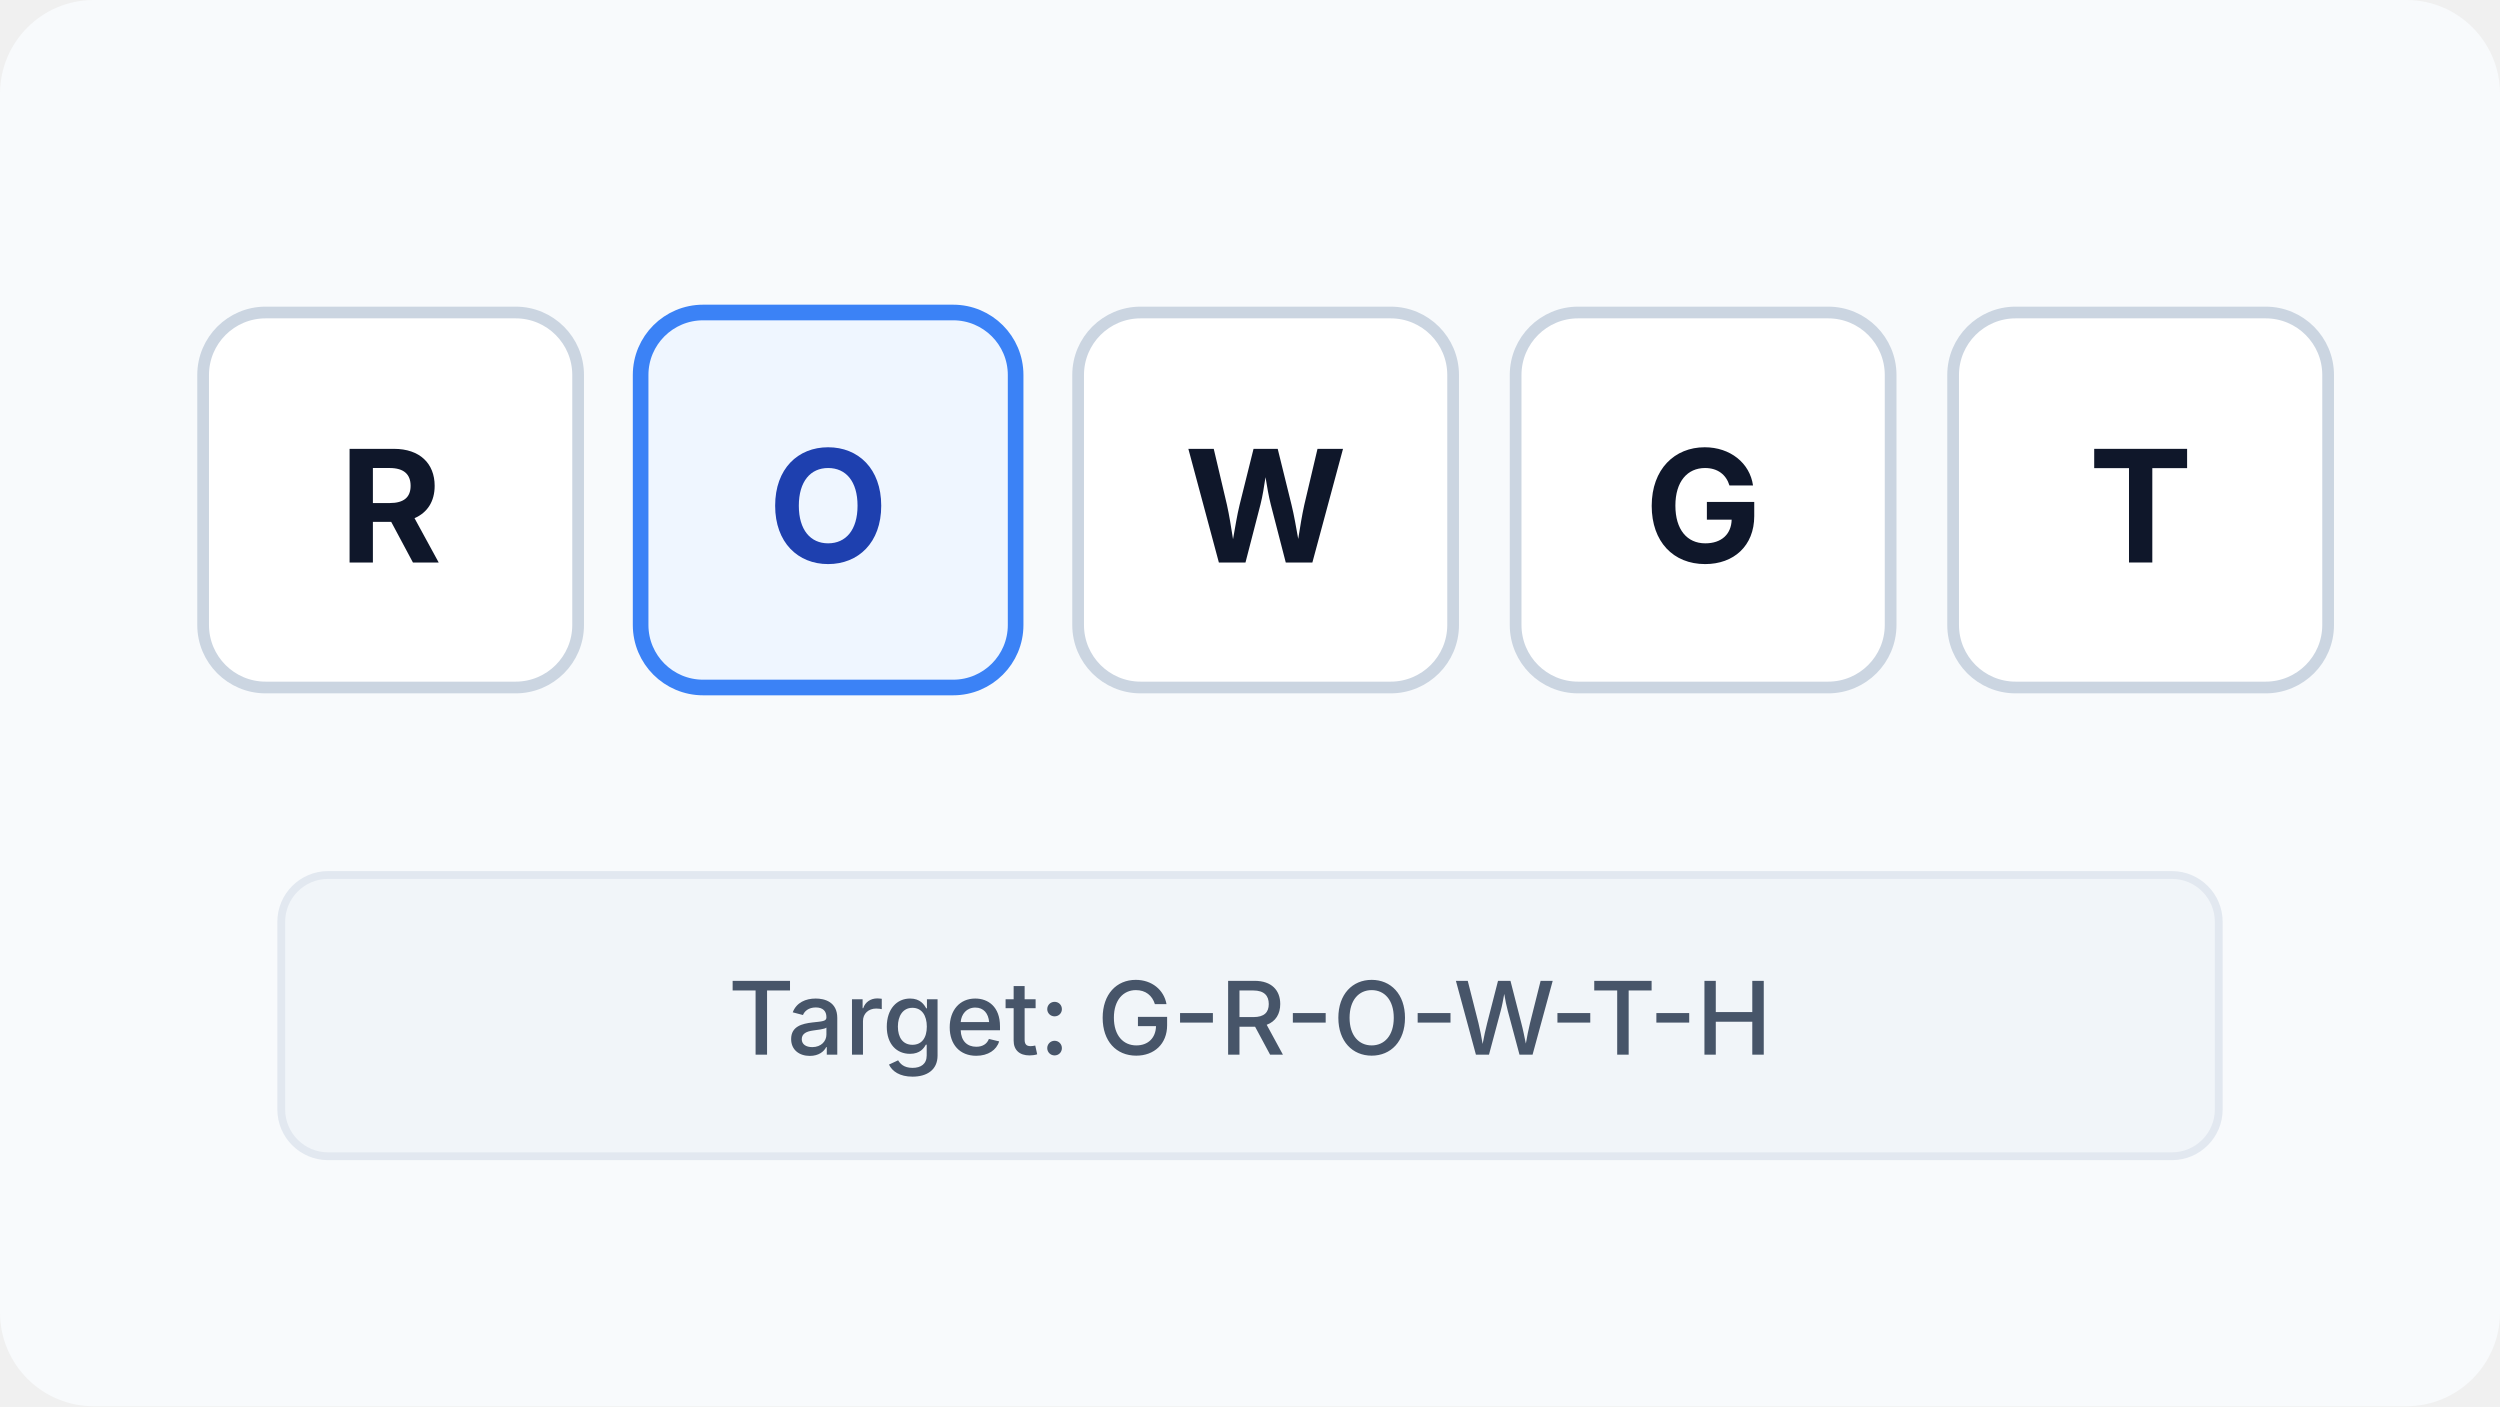
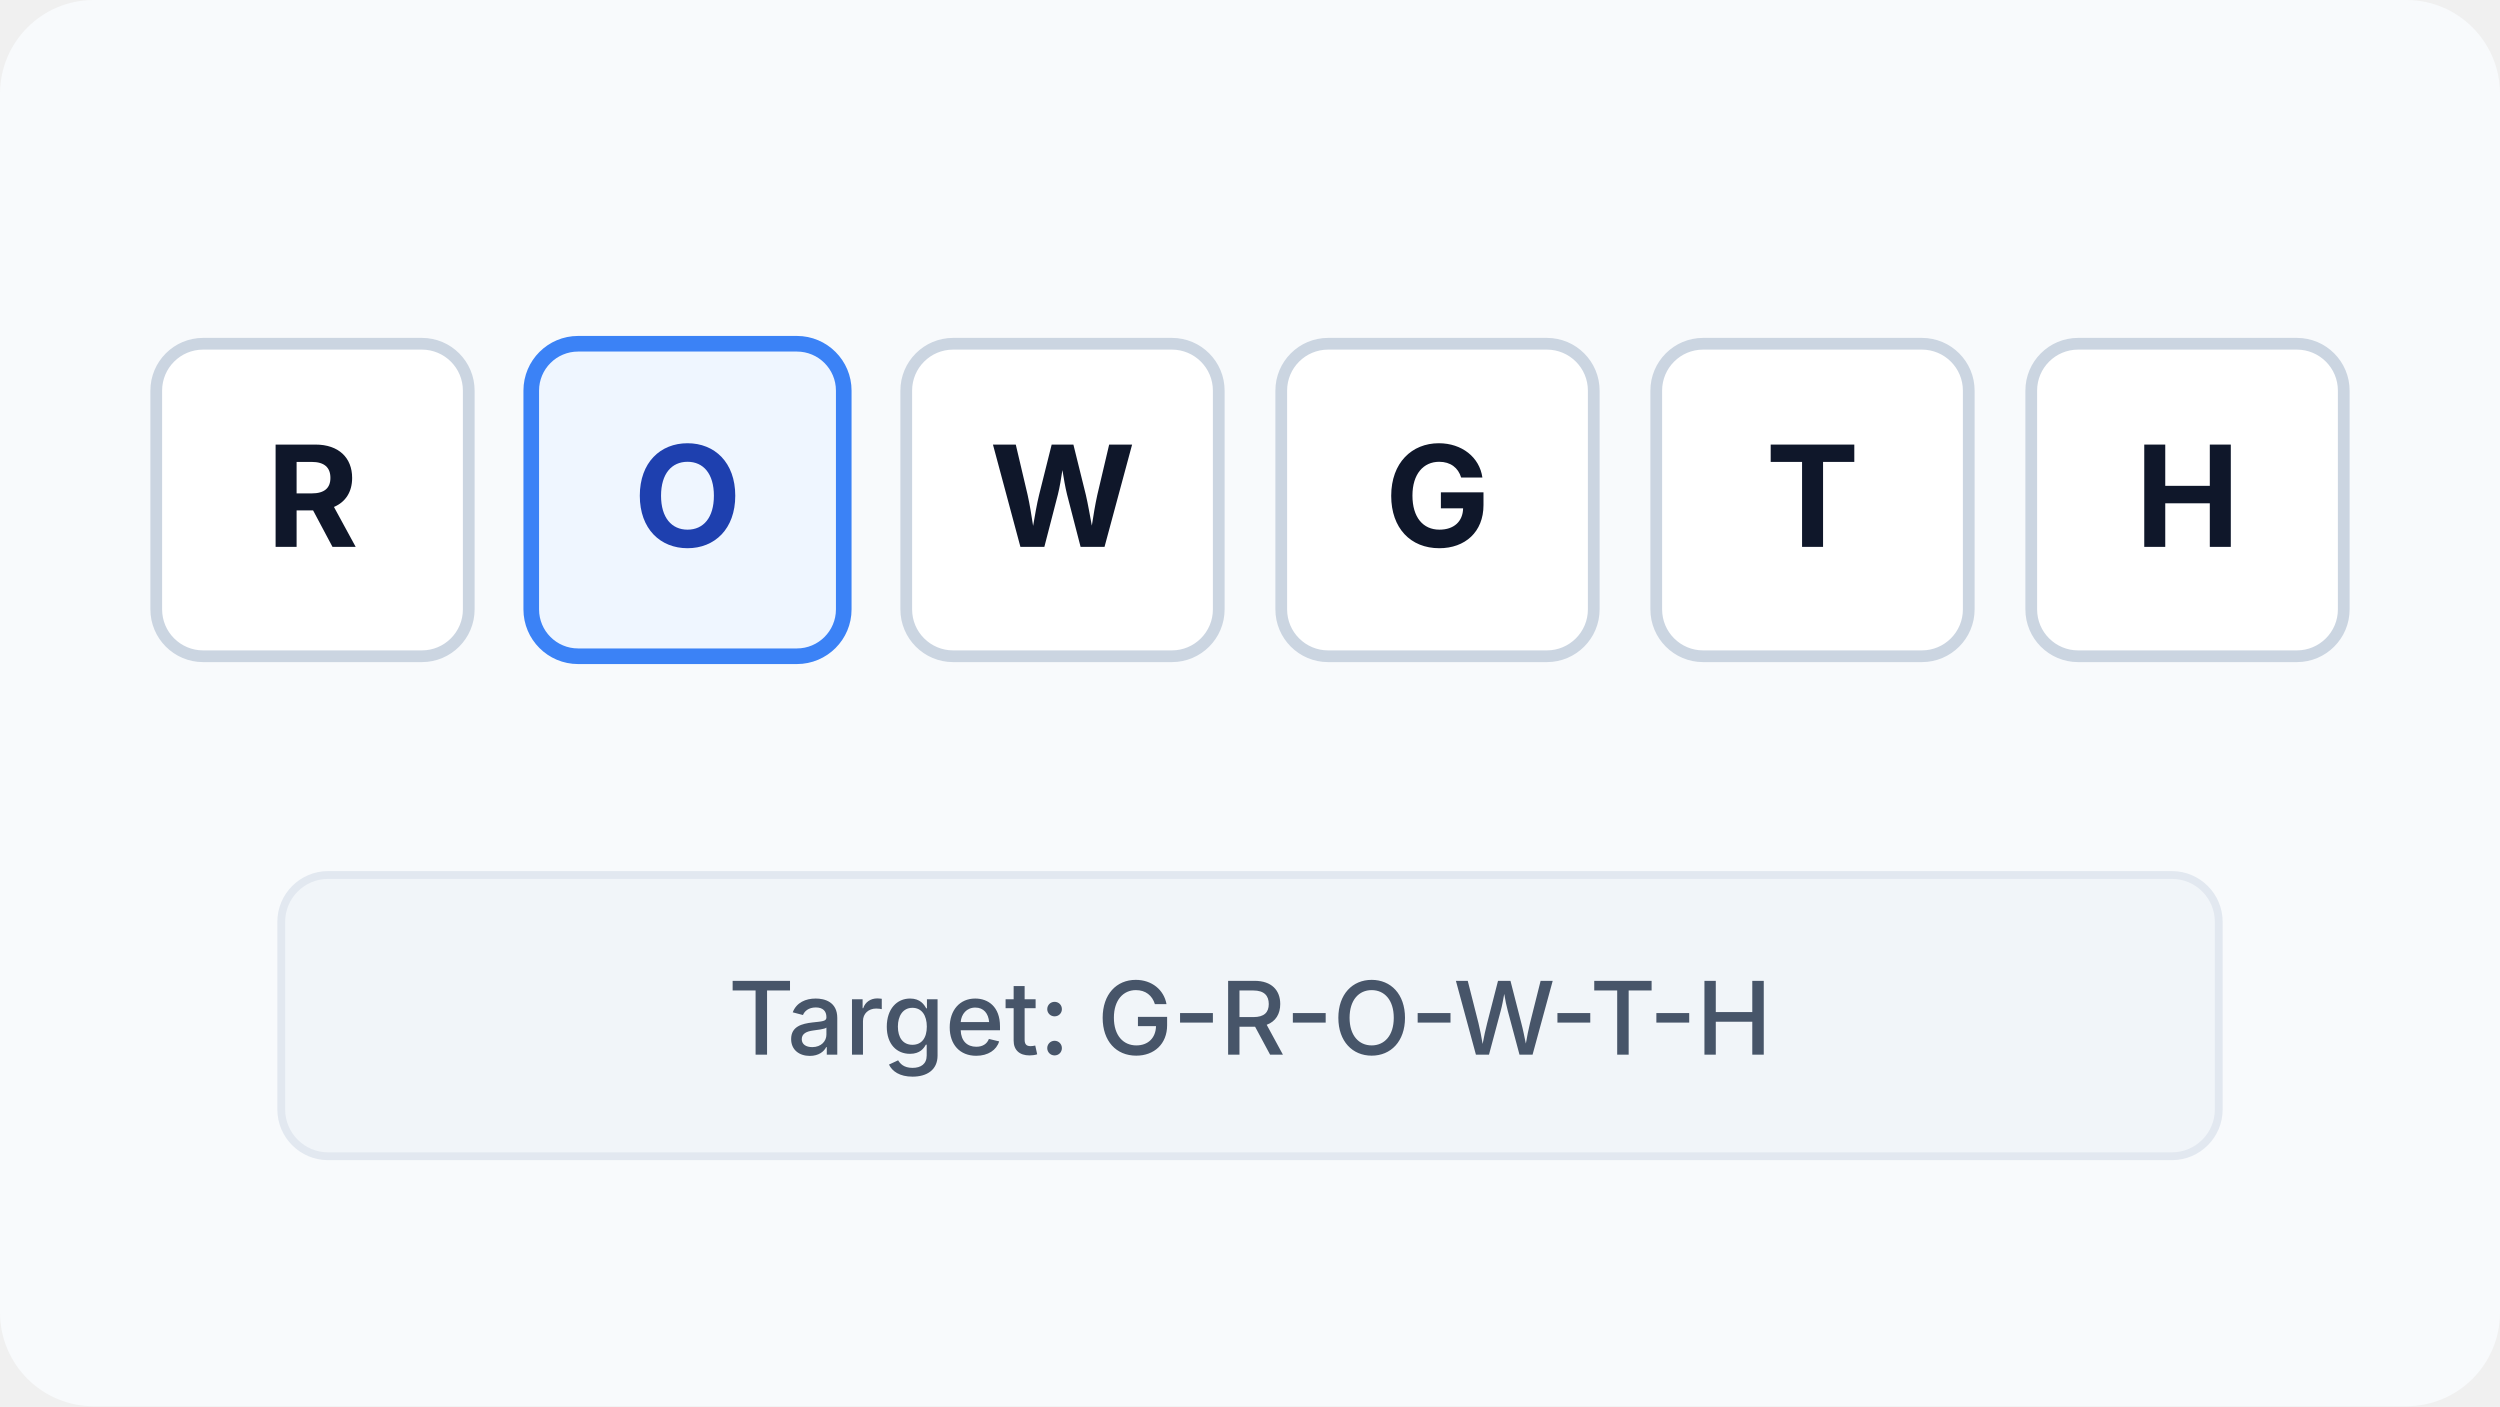
<svg xmlns="http://www.w3.org/2000/svg" viewBox="0 0 320 180" width="100%" height="100%">
  <rect width="320" height="180" fill="#F8FAFC" rx="12" />
-   <g transform="translate(26, 40)">
-     <rect x="0" y="0" width="48" height="48" rx="8" fill="#FFFFFF" stroke="#CBD5E1" stroke-width="1.5" />
-     <text x="24" y="32" font-family="Inter, sans-serif" font-size="20" font-weight="700" text-anchor="middle" fill="#0F172A">R</text>
-     <rect x="56" y="0" width="48" height="48" rx="8" fill="#EFF6FF" stroke="#3B82F6" stroke-width="2" />
-     <text x="80" y="32" font-family="Inter, sans-serif" font-size="20" font-weight="700" text-anchor="middle" fill="#1E40AF">O</text>
-     <rect x="112" y="0" width="48" height="48" rx="8" fill="#FFFFFF" stroke="#CBD5E1" stroke-width="1.5" />
-     <text x="136" y="32" font-family="Inter, sans-serif" font-size="20" font-weight="700" text-anchor="middle" fill="#0F172A">W</text>
-     <rect x="168" y="0" width="48" height="48" rx="8" fill="#FFFFFF" stroke="#CBD5E1" stroke-width="1.5" />
-     <text x="192" y="32" font-family="Inter, sans-serif" font-size="20" font-weight="700" text-anchor="middle" fill="#0F172A">G</text>
-     <rect x="224" y="0" width="48" height="48" rx="8" fill="#FFFFFF" stroke="#CBD5E1" stroke-width="1.5" />
-     <text x="248" y="32" font-family="Inter, sans-serif" font-size="20" font-weight="700" text-anchor="middle" fill="#0F172A">T</text>
+   <g transform="translate(20, 44)">
+     <rect x="0" y="0" width="40" height="40" rx="6" fill="#FFFFFF" stroke="#CBD5E1" stroke-width="1.5" />
+     <text x="20" y="26" font-family="Inter, sans-serif" font-size="18" font-weight="700" text-anchor="middle" fill="#0F172A">R</text>
+     <rect x="48" y="0" width="40" height="40" rx="6" fill="#EFF6FF" stroke="#3B82F6" stroke-width="2" />
+     <text x="68" y="26" font-family="Inter, sans-serif" font-size="18" font-weight="700" text-anchor="middle" fill="#1E40AF">O</text>
+     <rect x="96" y="0" width="40" height="40" rx="6" fill="#FFFFFF" stroke="#CBD5E1" stroke-width="1.5" />
+     <text x="116" y="26" font-family="Inter, sans-serif" font-size="18" font-weight="700" text-anchor="middle" fill="#0F172A">W</text>
+     <rect x="144" y="0" width="40" height="40" rx="6" fill="#FFFFFF" stroke="#CBD5E1" stroke-width="1.5" />
+     <text x="164" y="26" font-family="Inter, sans-serif" font-size="18" font-weight="700" text-anchor="middle" fill="#0F172A">G</text>
+     <rect x="192" y="0" width="40" height="40" rx="6" fill="#FFFFFF" stroke="#CBD5E1" stroke-width="1.5" />
+     <text x="212" y="26" font-family="Inter, sans-serif" font-size="18" font-weight="700" text-anchor="middle" fill="#0F172A">T</text>
+     <rect x="240" y="0" width="40" height="40" rx="6" fill="#FFFFFF" stroke="#CBD5E1" stroke-width="1.5" />
+     <text x="260" y="26" font-family="Inter, sans-serif" font-size="18" font-weight="700" text-anchor="middle" fill="#0F172A">H</text>
  </g>
  <rect x="36" y="112" width="248" height="36" rx="6" fill="#F1F5F9" stroke="#E2E8F0" stroke-width="1" />
  <text x="160" y="135" font-family="Inter, sans-serif" font-size="13" font-weight="500" text-anchor="middle" fill="#475569">Target: G-R-O-W-T-H</text>
</svg>
